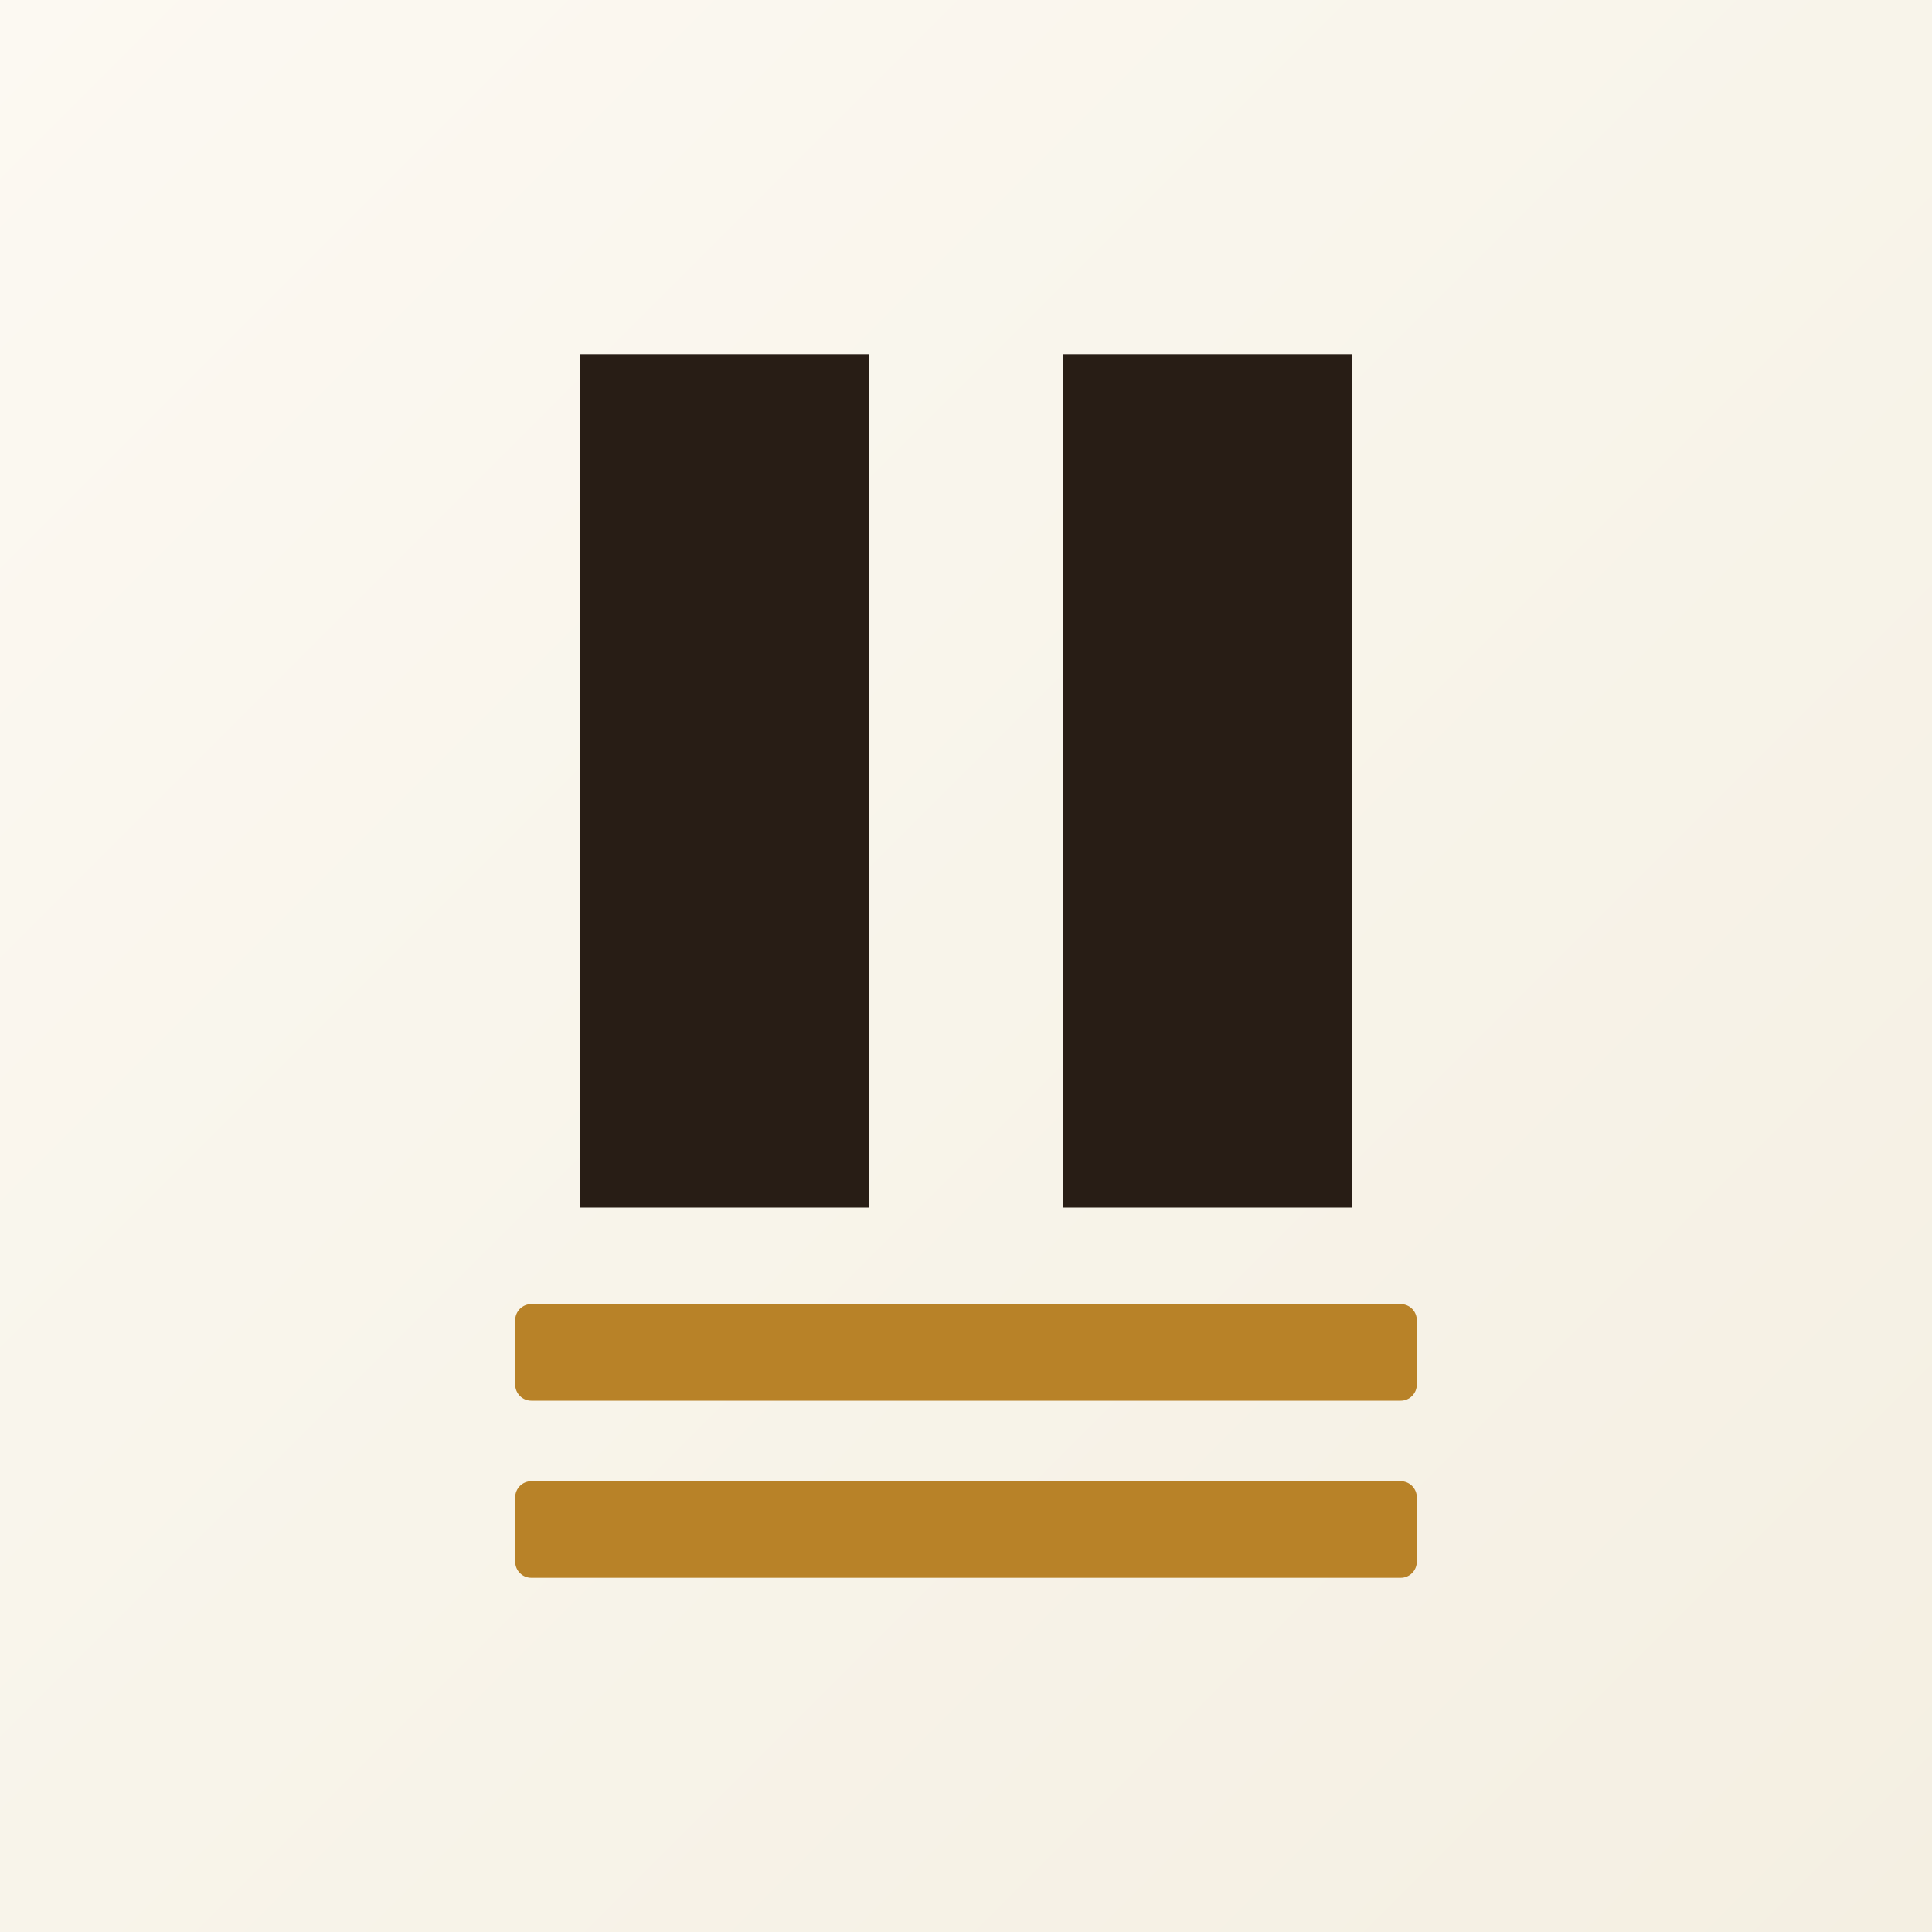
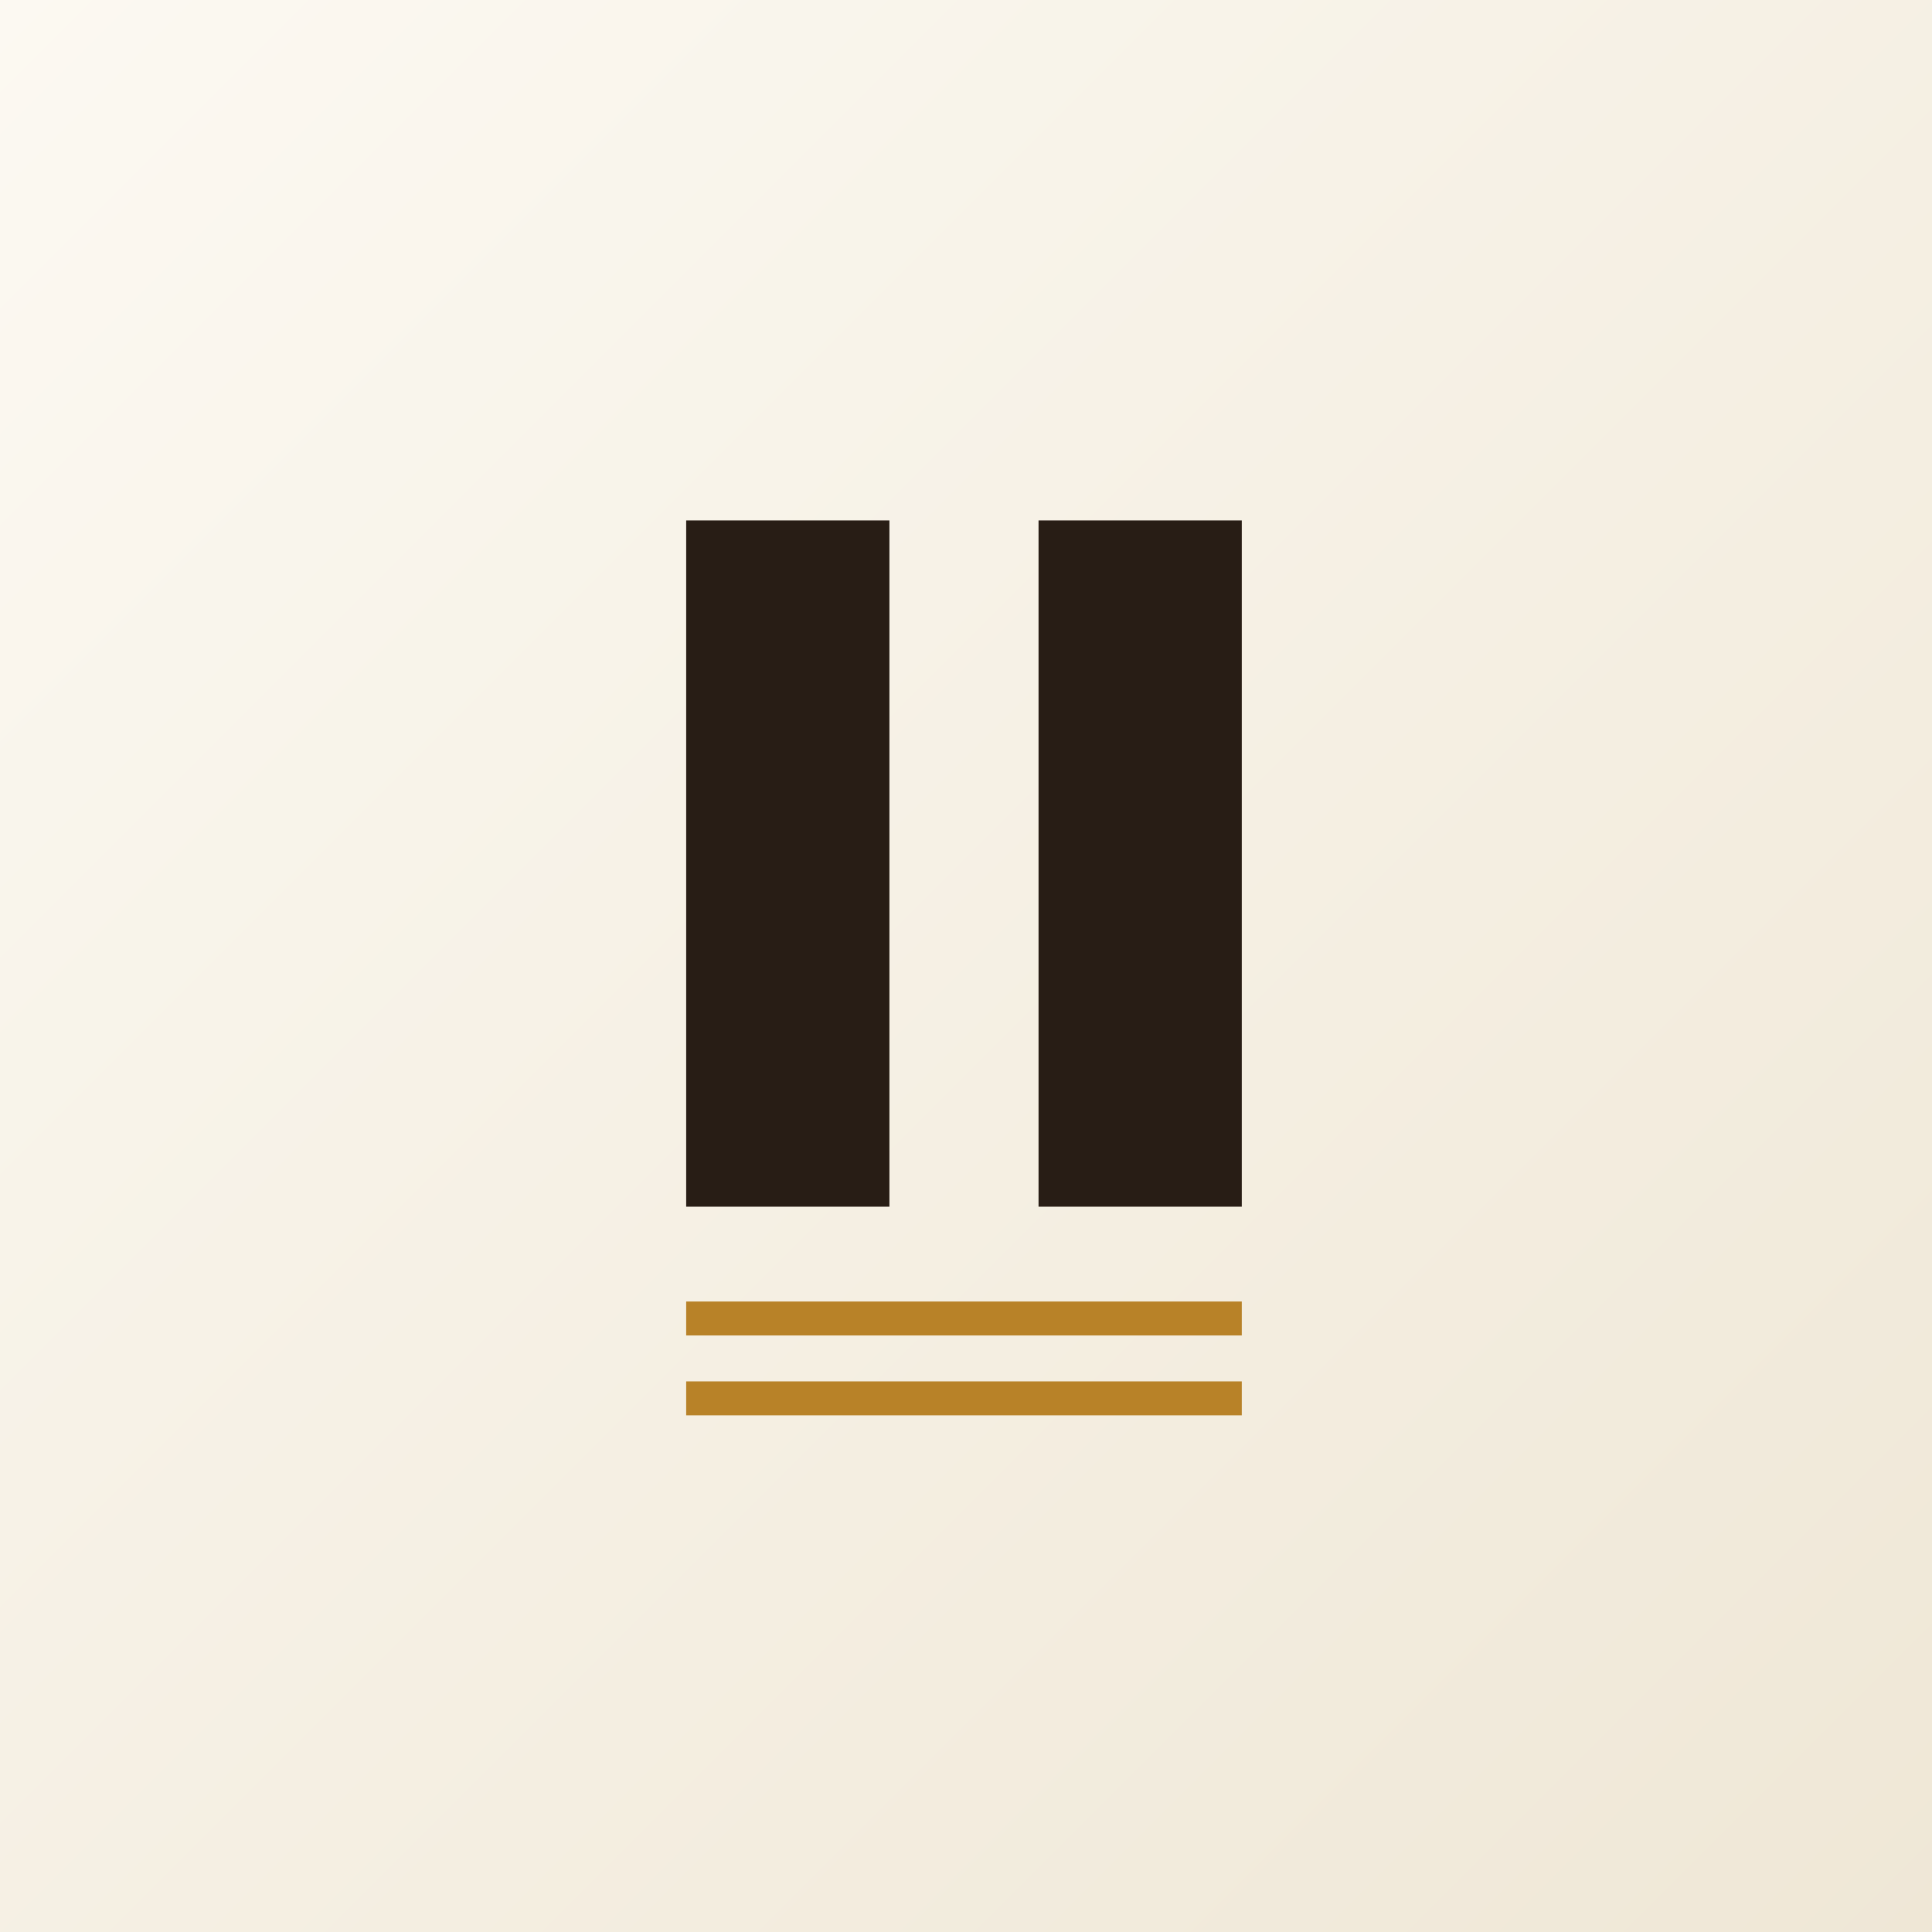
<svg xmlns="http://www.w3.org/2000/svg" viewBox="0 0 120 120">
  <defs>
    <linearGradient id="mskg" x1="0" y1="0" x2="1" y2="1">
      <stop offset="0%" stop-color="#FCF9F2" />
-       <stop offset="100%" stop-color="#F4EFE2" />
+       <stop offset="100%" stop-color="#EFE7D6" />
    </linearGradient>
  </defs>
  <rect width="120" height="120" fill="url(#mskg)" />
-   <g fill="#281D15">
-     <rect x="36" y="22" width="18" height="53" />
-     <rect x="66" y="22" width="18" height="53" />
-   </g>
-   <g fill="#B88228">
-     <rect x="32" y="81" width="56" height="6" rx="1" />
-     <rect x="32" y="92" width="56" height="6" rx="1" />
+   <g transform="translate(42.62,74.95) scale(0.62)">
+     <g fill="#281D15">
+       <path transform="translate(-8.45,0)" d="M8.45 0V-68.75H28.81V0Z" />
+       <path transform="translate(-10.45,0)" d="M45.75 0V-68.75H66.11V0Z" />
+     </g>
+     <g fill="#B88228">
+       <rect x="0" y="9.5" width="55.66" height="3.4" />
+       <rect x="0" y="17.5" width="55.66" height="3.4" />
+     </g>
  </g>
</svg>
